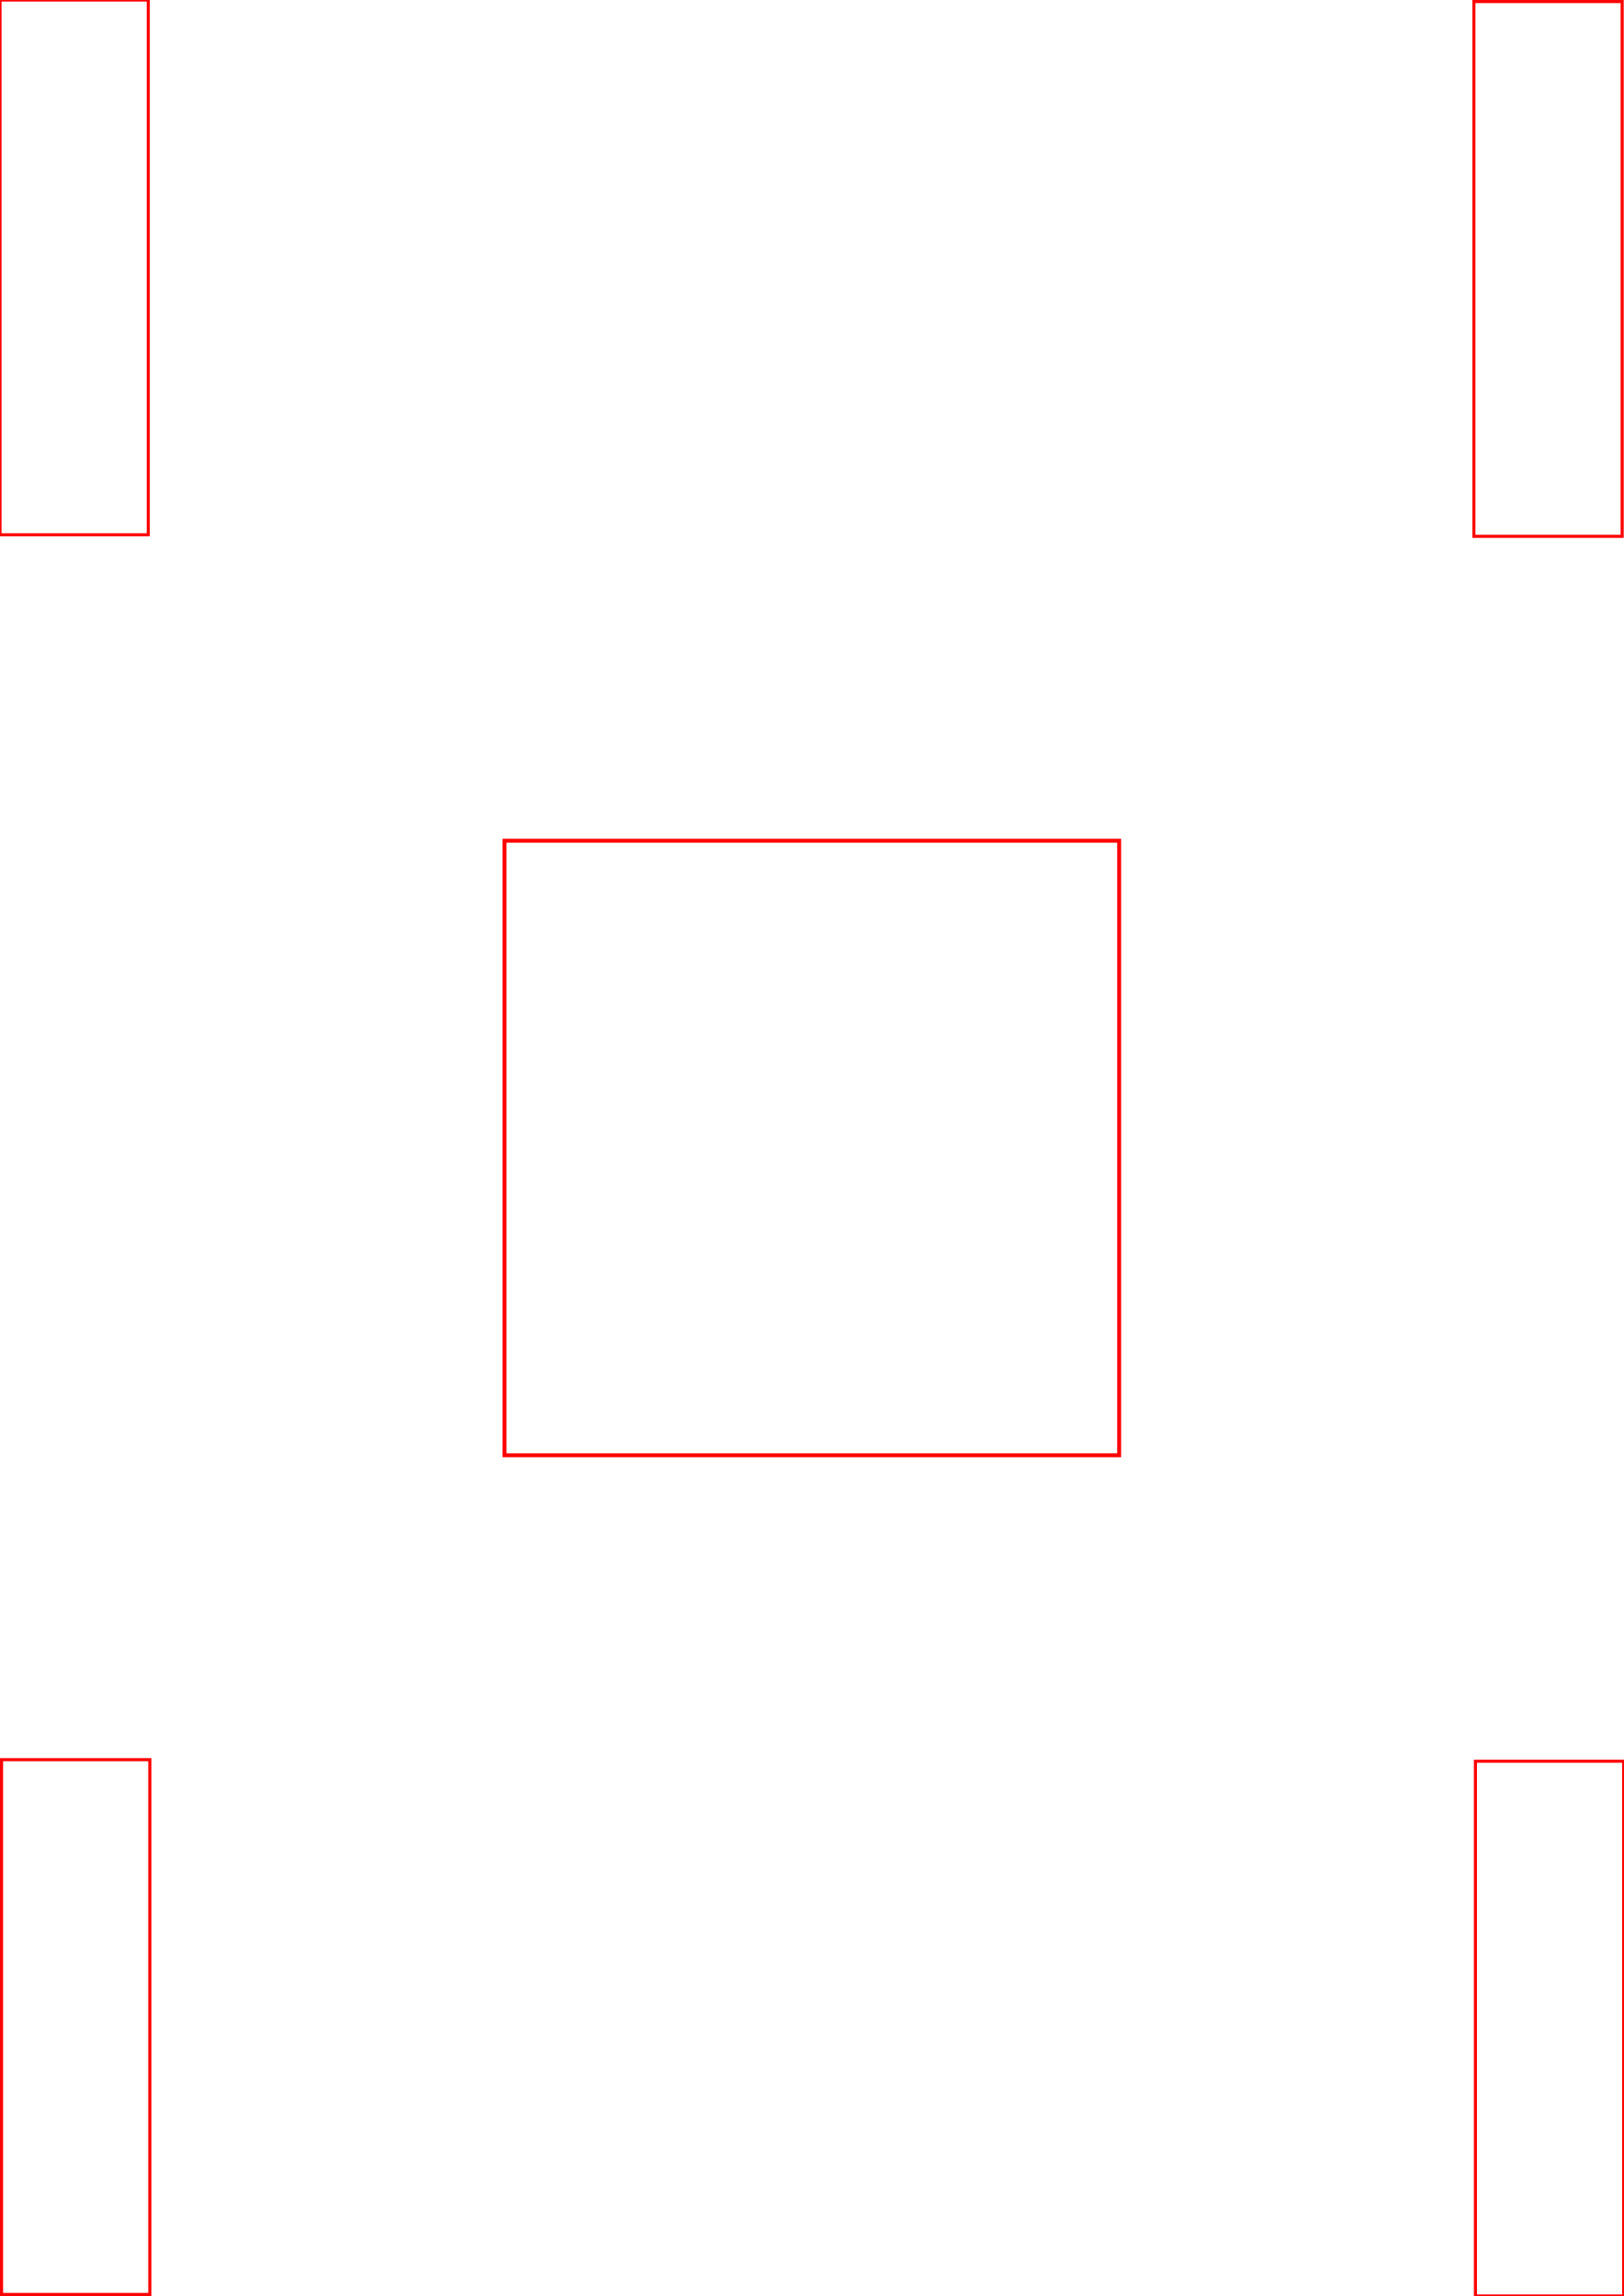
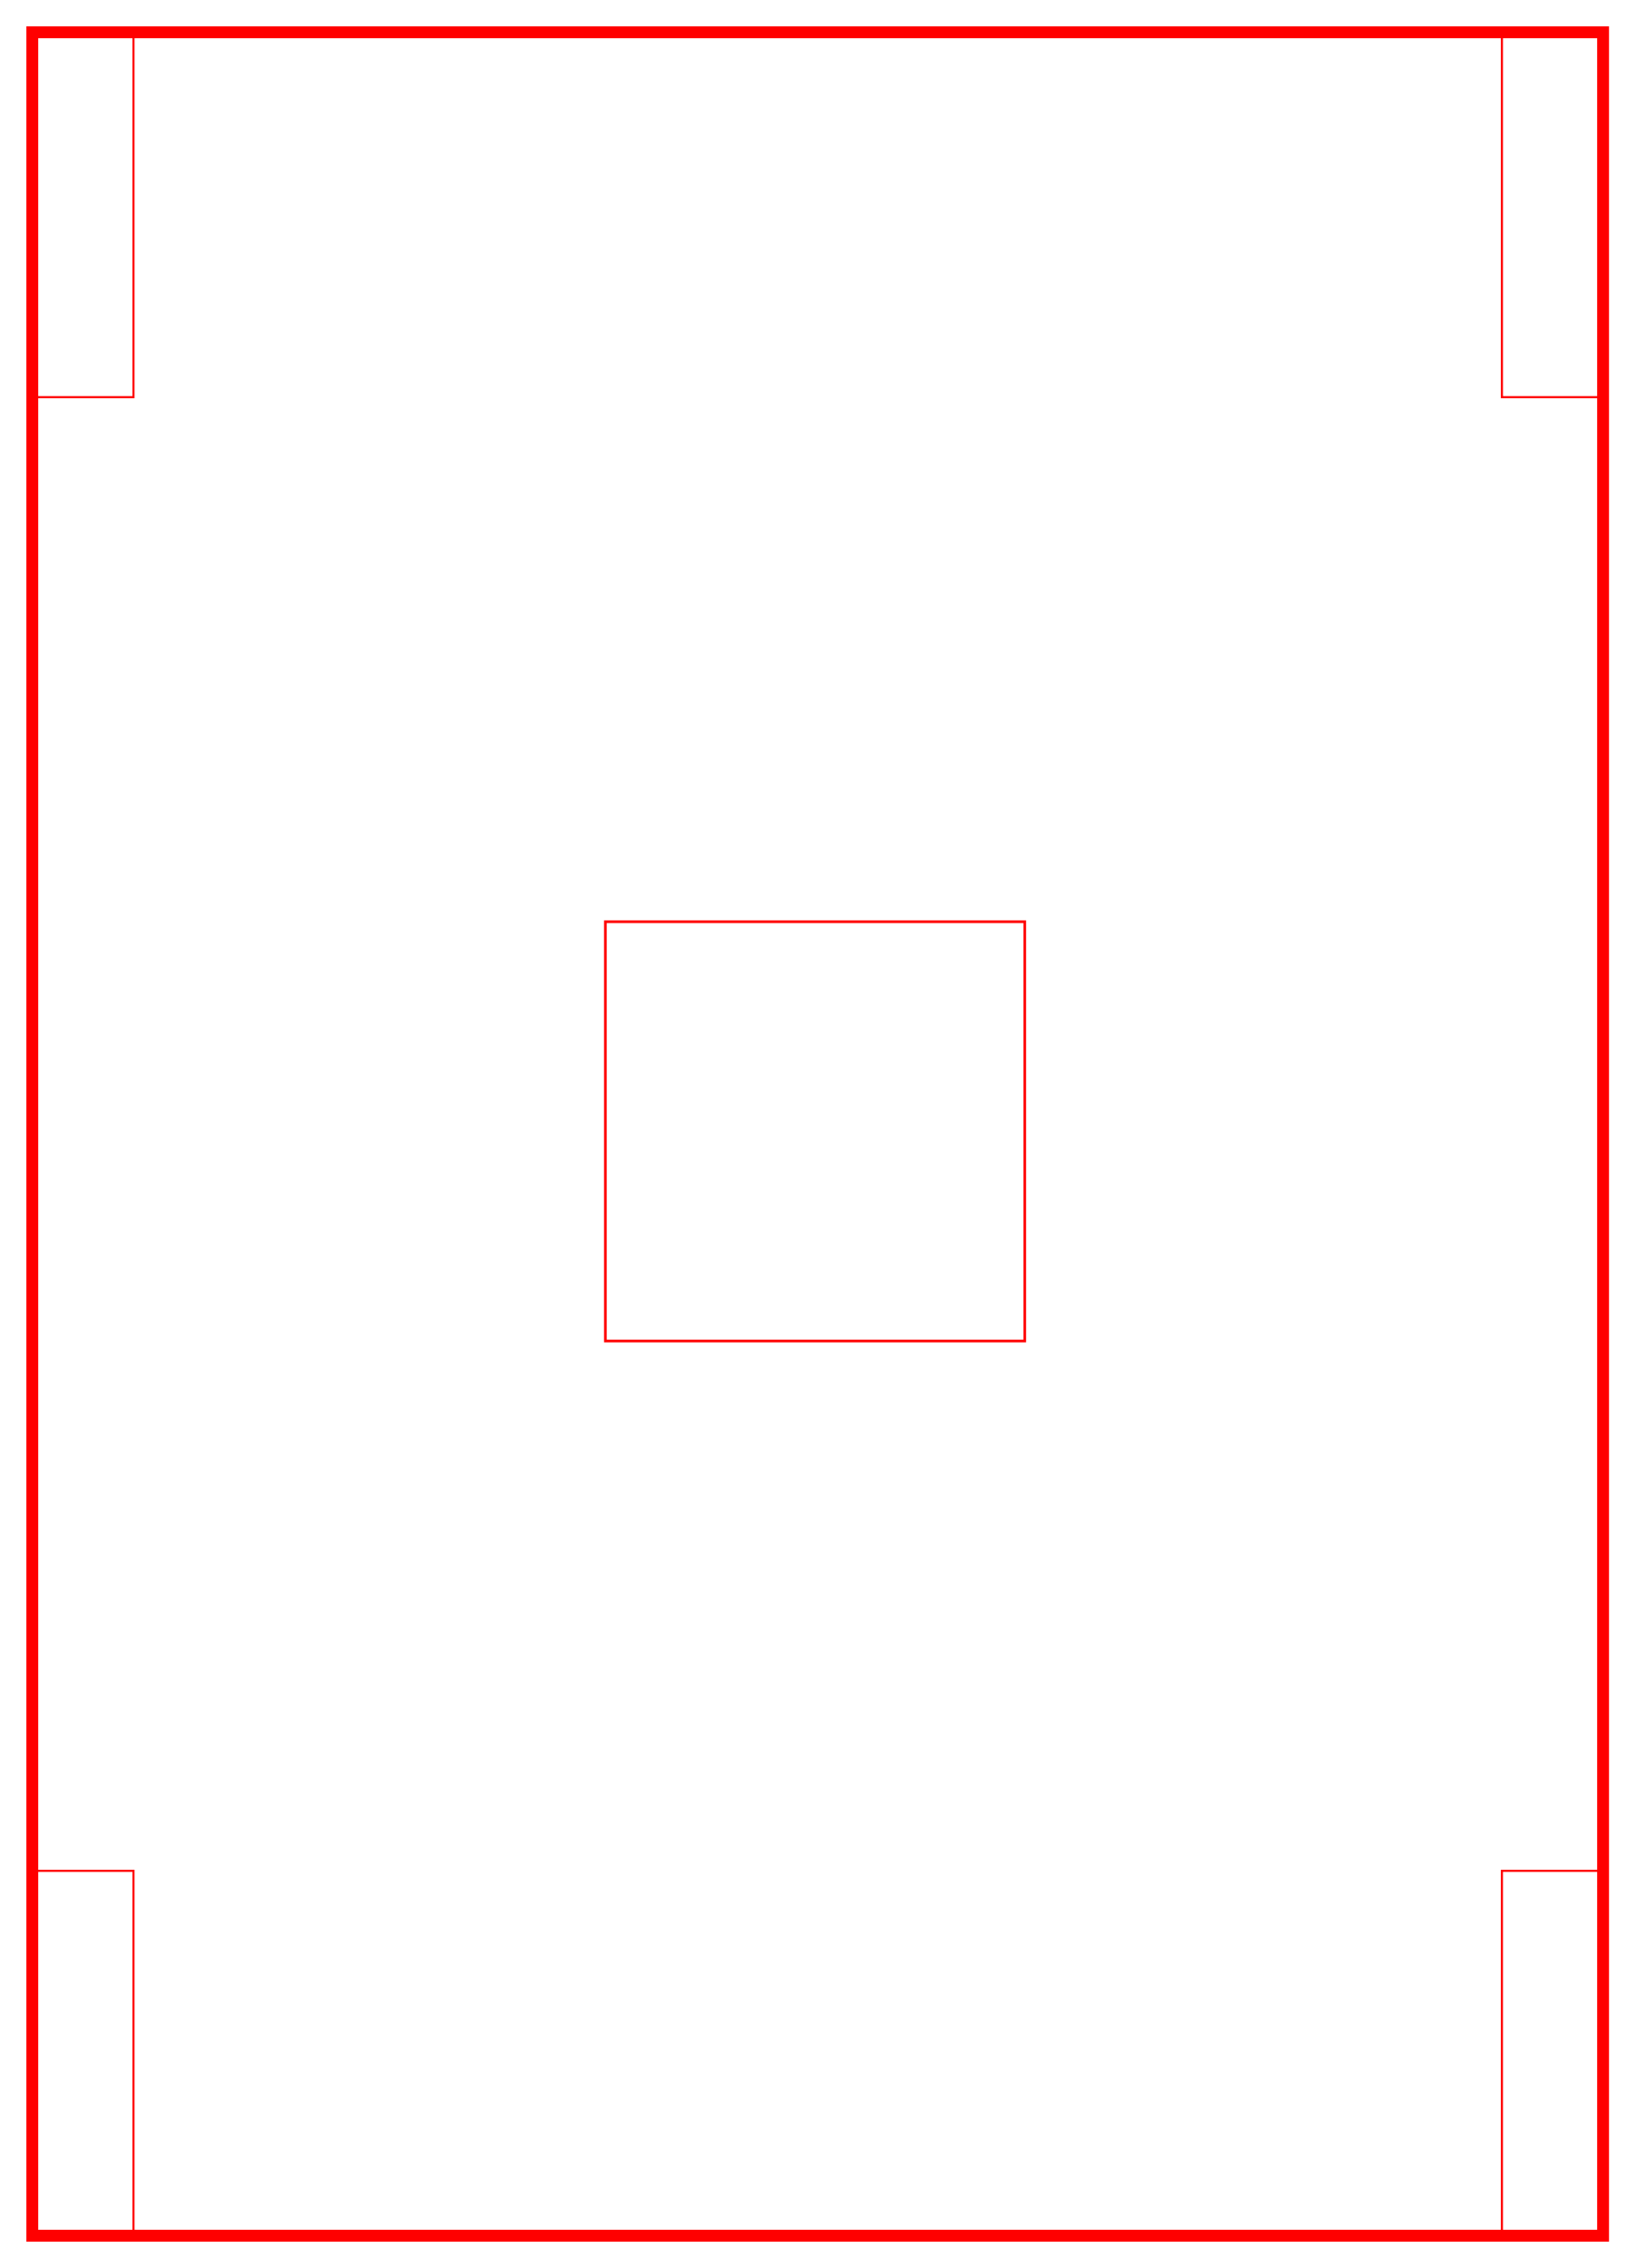
- <svg xmlns="http://www.w3.org/2000/svg" width="210mm" height="297mm" viewBox="0 0 210 297" version="1.1" id="svg1">
+ <svg xmlns="http://www.w3.org/2000/svg" width="310mm" height="430mm" viewBox="0 0 310 430" version="1.1" id="svg1">
  <defs id="defs1" />
  <g id="layer1">
-     <rect style="fill:#000000;fill-opacity:0;stroke:#ff0000;stroke-width:0.507;stroke-opacity:1" id="rect2" width="79.493" height="79.493" x="65.253" y="108.753" />
-     <rect style="fill:#000000;fill-opacity:0;stroke:#ff0000;stroke-width:0.4;stroke-dasharray:none;stroke-opacity:1" id="rect3" width="19.177" height="69.177" x="0" y="0" />
-     <rect style="fill:#000000;fill-opacity:0;stroke:#ff0000;stroke-width:0.4;stroke-dasharray:none;stroke-opacity:1" id="rect3-8" width="19.177" height="69.177" x="190.623" y="0.2" />
-     <rect style="fill:#000000;fill-opacity:0;stroke:#ff0000;stroke-width:0.4;stroke-dasharray:none;stroke-opacity:1" id="rect3-8-5" width="19.177" height="69.177" x="190.823" y="227.823" />
-     <rect style="fill:#000000;fill-opacity:0;stroke:#ff0000;stroke-width:0.4;stroke-dasharray:none;stroke-opacity:1" id="rect3-8-5-1" width="19.177" height="69.177" x="0.2" y="227.623" />
+     <rect style="fill:#000000;fill-opacity:0;stroke:#ff0000;stroke-width:0.507;stroke-opacity:1" id="rect2" width="79.493" height="79.493" x="114.753" y="174.753" />
+     <rect style="fill:#000000;fill-opacity:0;stroke:#ff0000;stroke-width:2.248;stroke-opacity:1" id="rect2-8" width="297.752" height="417.752" x="6.124" y="6.124" />
+     <rect style="fill:#000000;fill-opacity:0;stroke:#ff0000;stroke-width:0.4;stroke-dasharray:none;stroke-opacity:1" id="rect3" width="19.177" height="69.177" x="6.124" y="6.124" />
+     <rect style="fill:#000000;fill-opacity:0;stroke:#ff0000;stroke-width:0.4;stroke-dasharray:none;stroke-opacity:1" id="rect3-8" width="19.177" height="69.177" x="284.699" y="6.124" />
+     <rect style="fill:#000000;fill-opacity:0;stroke:#ff0000;stroke-width:0.4;stroke-dasharray:none;stroke-opacity:1" id="rect3-8-5" width="19.177" height="69.177" x="284.699" y="354.699" />
+     <rect style="fill:#000000;fill-opacity:0;stroke:#ff0000;stroke-width:0.4;stroke-dasharray:none;stroke-opacity:1" id="rect3-8-5-1" width="19.177" height="69.177" x="6.124" y="354.699" />
  </g>
</svg>
